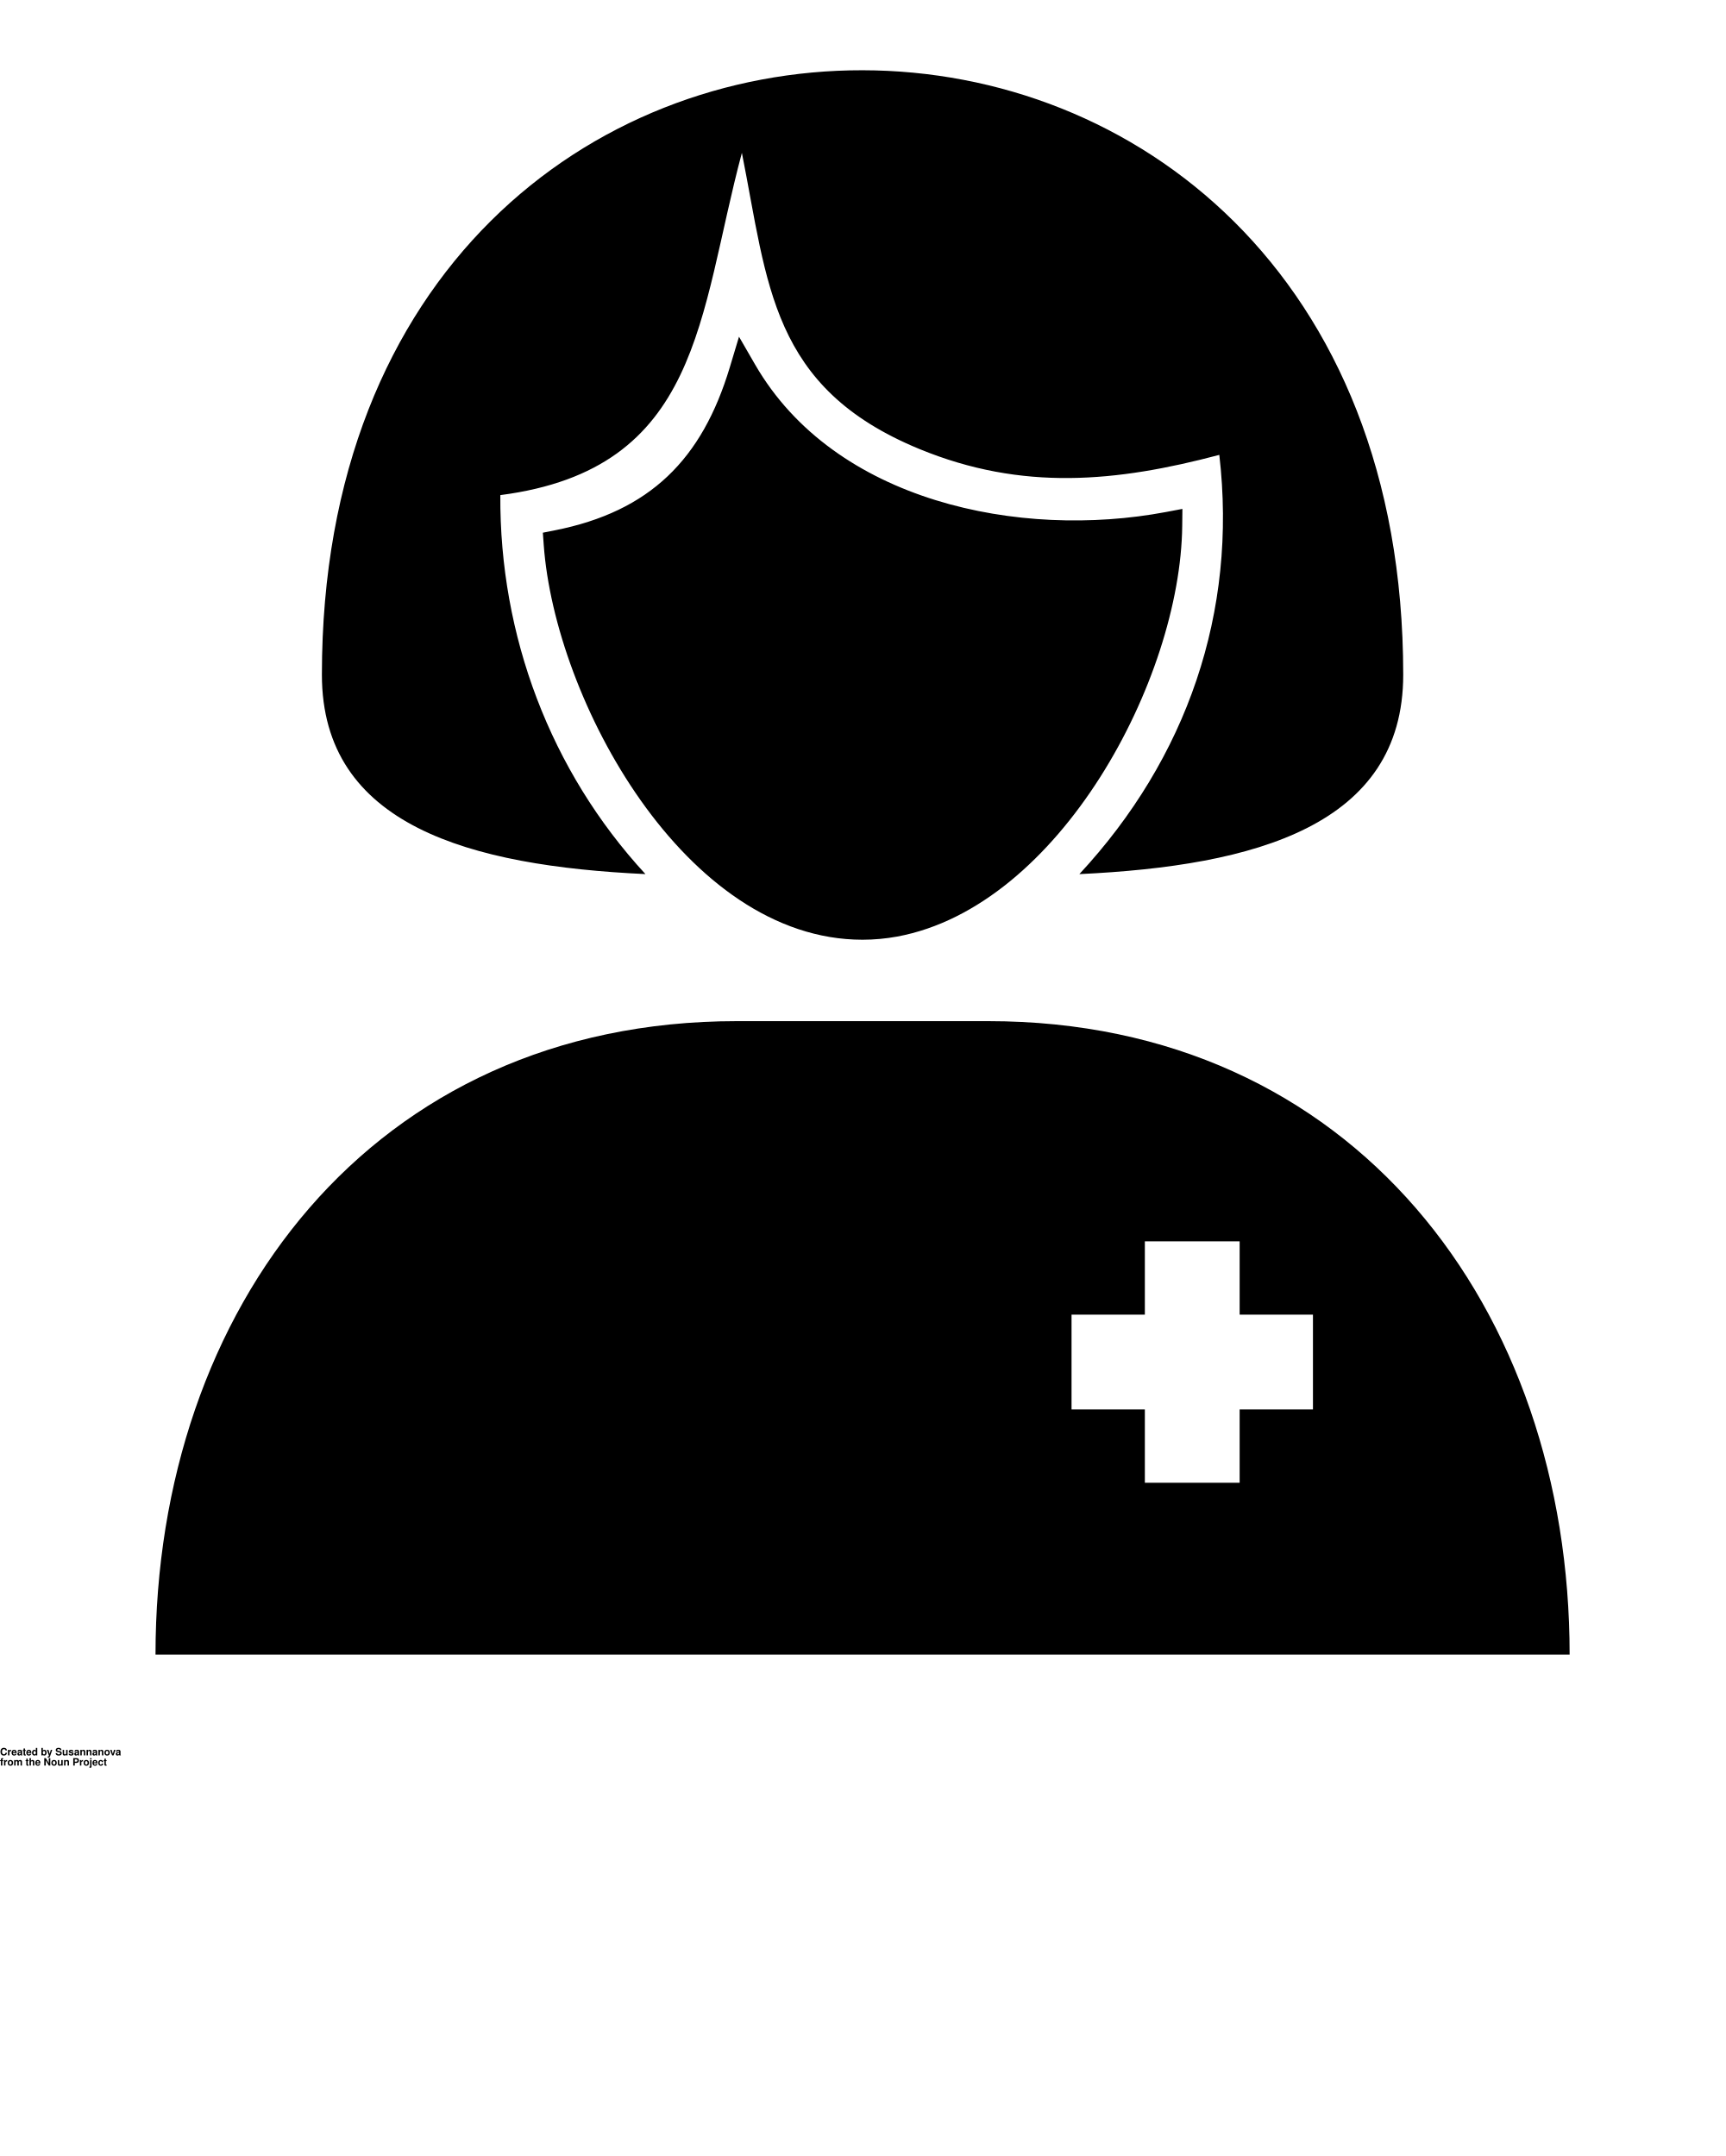
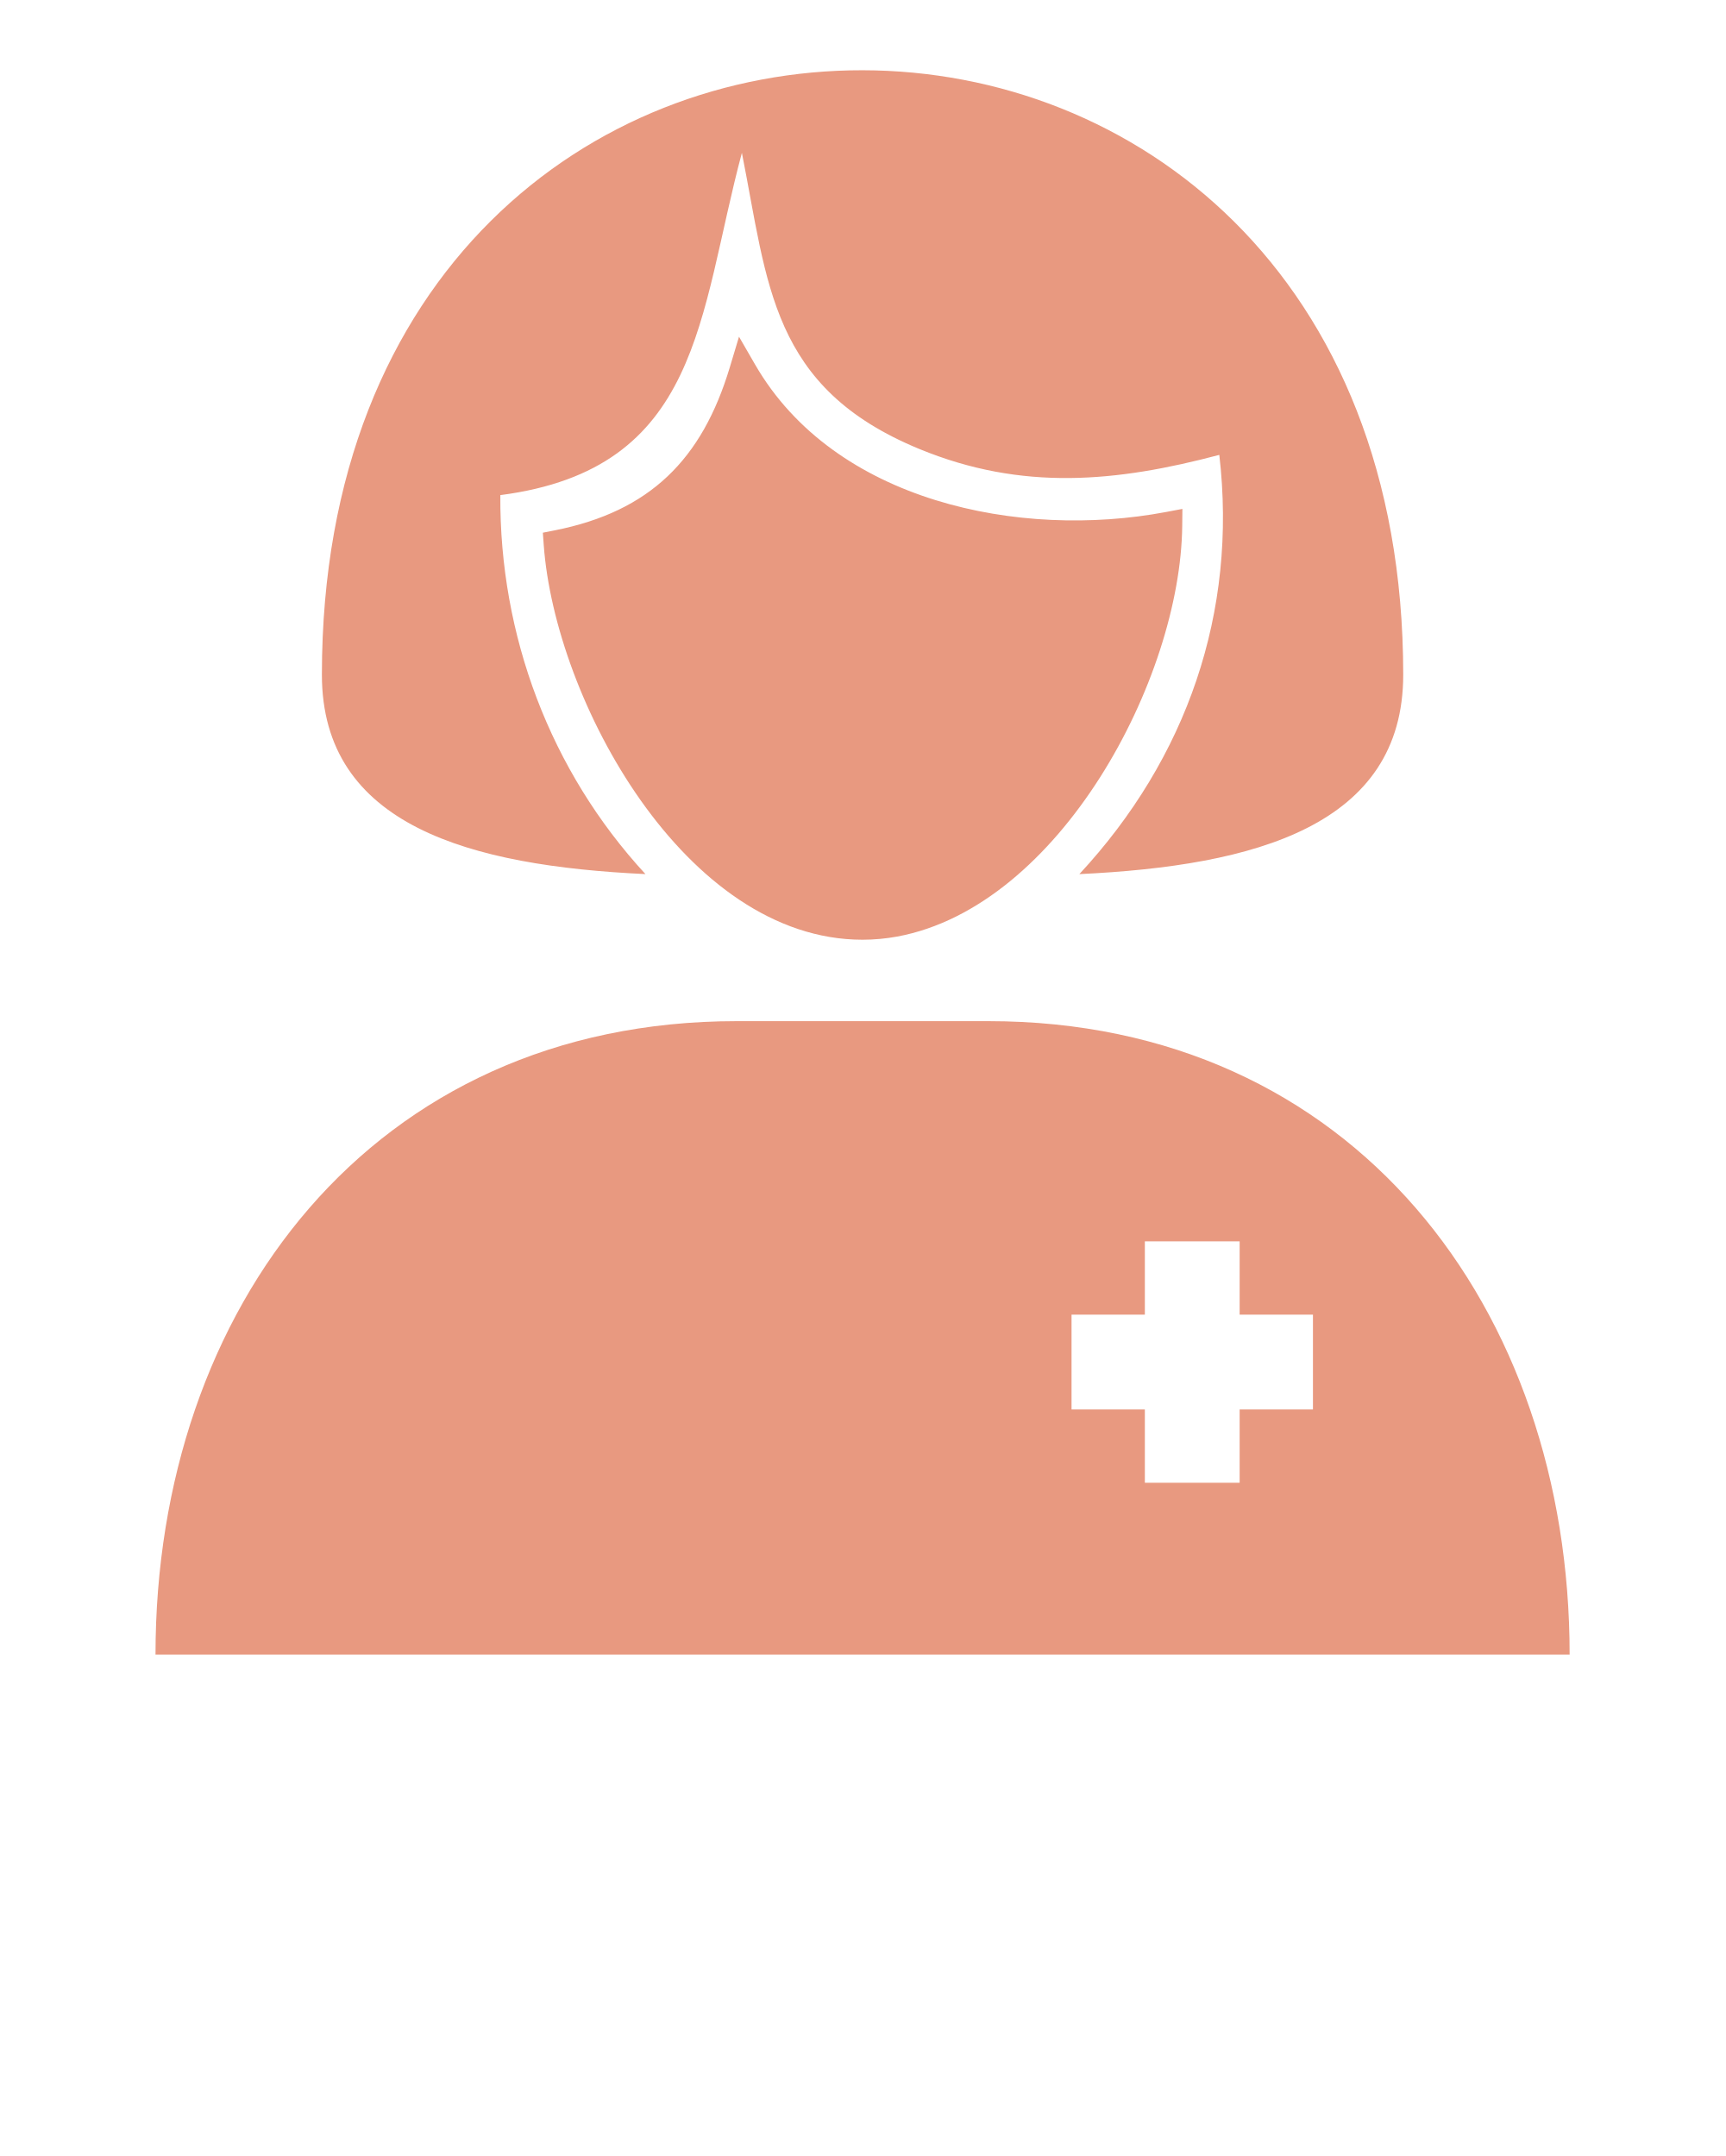
<svg xmlns="http://www.w3.org/2000/svg" xml:space="preserve" version="1.1" style="shape-rendering:geometricPrecision;text-rendering:geometricPrecision;image-rendering:optimizeQuality;" viewBox="0 0 846.66 1058.325" x="0px" y="0px" fill-rule="evenodd" clip-rule="evenodd">
  <defs>
    <style type="text/css">
   
-     .fil0 {fill:black}
+     .fil0 {fill:#e89980}
   
  </style>
  </defs>
  <g>
    <path class="fil0" d="M361.61 501.25l123.43 0c179.08,0 285.3,141.02 285.3,310.94l-694.02 0c0,-169.92 106.22,-310.94 285.29,-310.94zm-44.84 -72.18c-86.07,-4.04 -158.79,-23.76 -158.79,-97.89 0,-396.37 530.69,-394.82 530.69,0 0,74.17 -72.79,93.85 -158.94,97.9 52.7,-56.79 77.66,-128.51 68.68,-205.79 -50.27,13.31 -96.63,17.96 -147.25,-2.91 -73.03,-30.11 -74.25,-81.03 -87.06,-145.35 -21.38,79.72 -19.75,155.15 -118.55,168.01 -0.42,68.87 24.48,135.35 71.22,186.03zm263.44 -170.96c-0.8,75.24 -60.14,186.85 -139.86,201.62 -5.62,1.02 -11.32,1.56 -17.04,1.56 -87.14,0 -150.97,-117.75 -156.46,-193.81l-0.43 -5.99 5.91 -1.17c46.7,-9.28 72.22,-34.81 85.82,-79.95l4.54 -15.09 7.88 13.64c38.96,67.48 129.98,85.91 201.58,72.43l8.15 -1.54 -0.09 8.3zm-18.34 351.24l46.52 0 0 35.98 35.98 0 0 46.52 -35.98 0 0 36 -46.52 0 0 -36 -35.98 0 0 -46.52 35.98 0 0 -35.98z" />
  </g>
-   <text x="0" y="861.66" fill="#000000" font-size="5px" font-weight="bold" font-family="'Helvetica Neue', Helvetica, Arial-Unicode, Arial, Sans-serif">Created by Susannanova</text>
-   <text x="0" y="866.66" fill="#000000" font-size="5px" font-weight="bold" font-family="'Helvetica Neue', Helvetica, Arial-Unicode, Arial, Sans-serif">from the Noun Project</text>
</svg>
